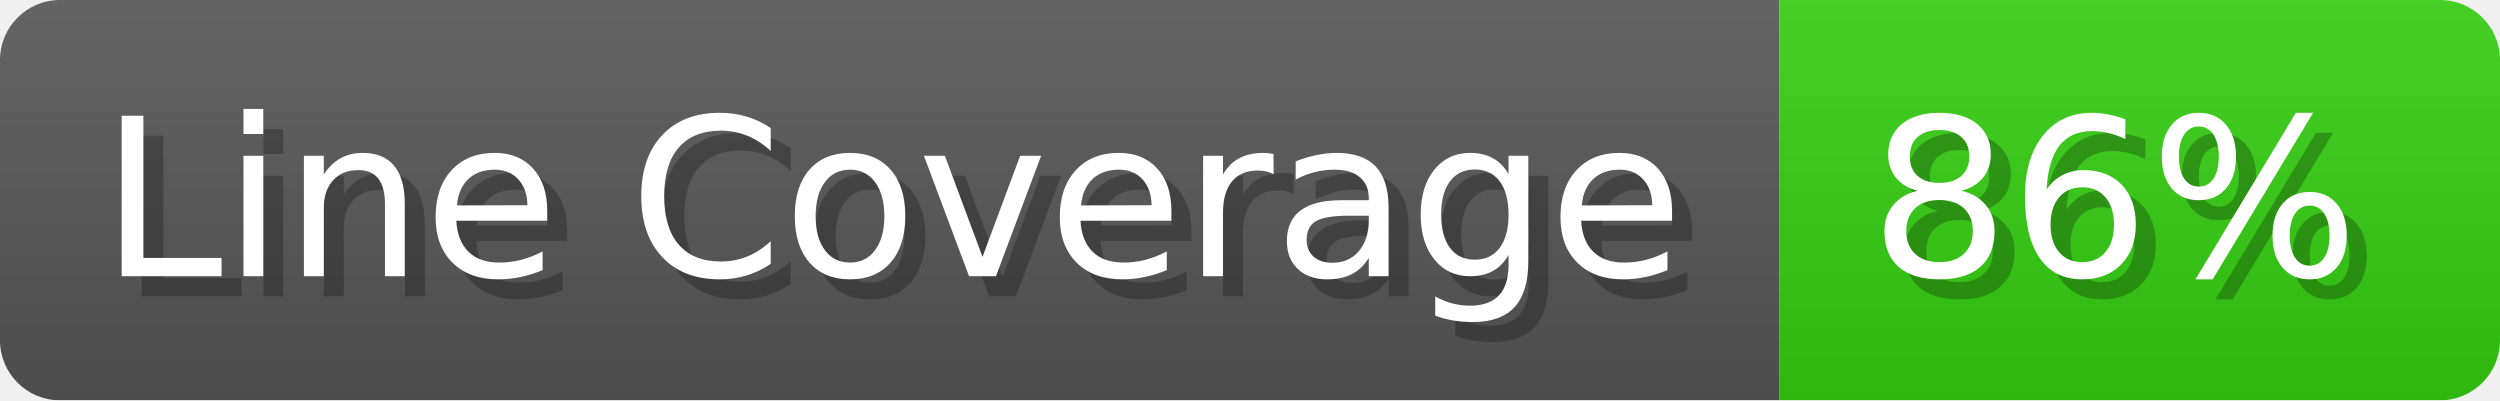
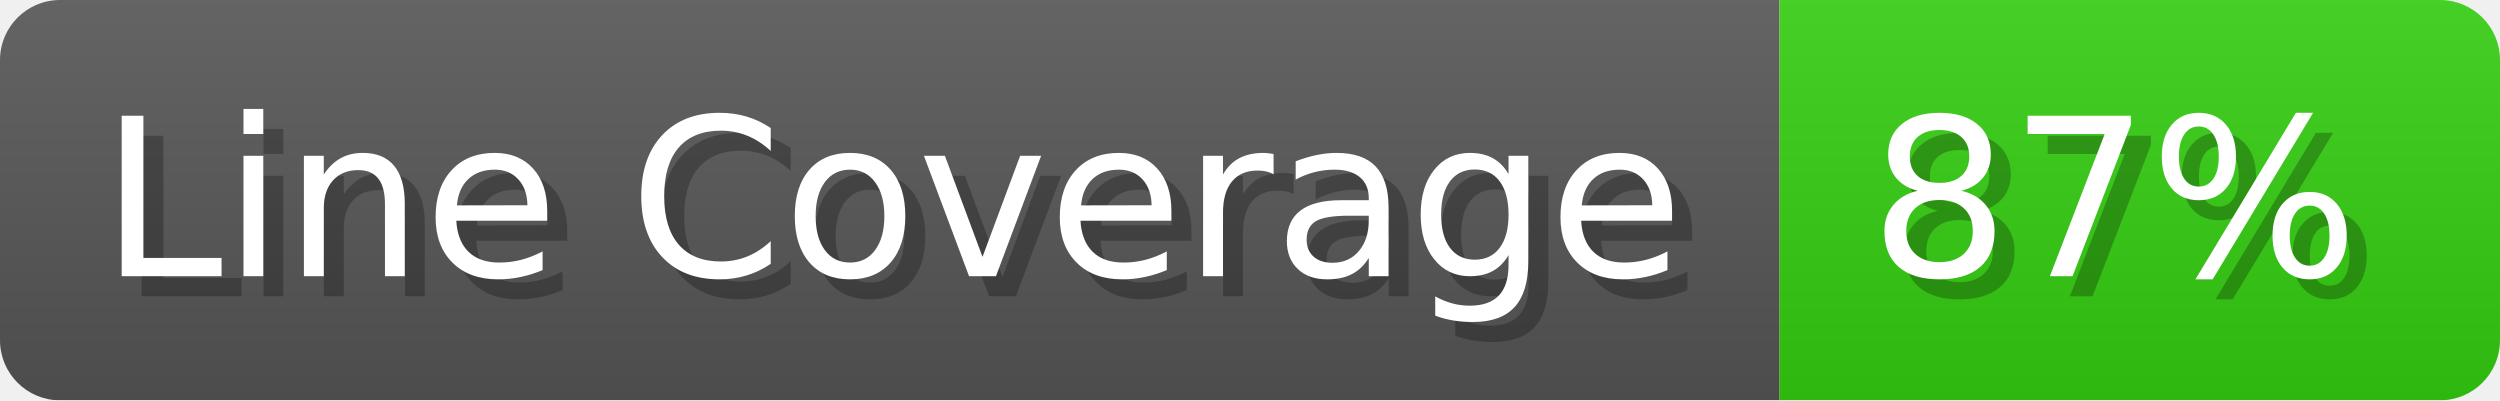
- <svg xmlns="http://www.w3.org/2000/svg" width="124.9" height="20" viewBox="0 0 1249 200" role="img" aria-label="Line Coverage: 86%">
+ <svg xmlns="http://www.w3.org/2000/svg" width="124.9" height="20" viewBox="0 0 1249 200" role="img" aria-label="Line Coverage: 87%">
  <linearGradient id="a" x2="0" y2="100%">
    <stop offset="0" stop-opacity=".1" stop-color="#EEE" />
    <stop offset="1" stop-opacity=".1" />
  </linearGradient>
  <mask id="m">
    <rect width="1249" height="200" rx="30" fill="#FFF" />
  </mask>
  <g mask="url(#m)">
    <rect width="889" height="200" fill="#555" />
    <rect width="360" height="200" fill="#3C1" x="889" />
    <rect width="1249" height="200" fill="url(#a)" />
  </g>
  <g aria-hidden="true" fill="#fff" text-anchor="start" font-family="Verdana,DejaVu Sans,sans-serif" font-size="110">
    <text x="60" y="148" textLength="789" fill="#000" opacity="0.25">Line Coverage</text>
    <text x="50" y="138" textLength="789">Line Coverage</text>
-     <text x="944" y="148" textLength="260" fill="#000" opacity="0.25">86%</text>
-     <text x="934" y="138" textLength="260">86%</text>
+     <text x="944" y="148" textLength="260" fill="#000" opacity="0.25">87%</text>
+     <text x="934" y="138" textLength="260">87%</text>
  </g>
</svg>
